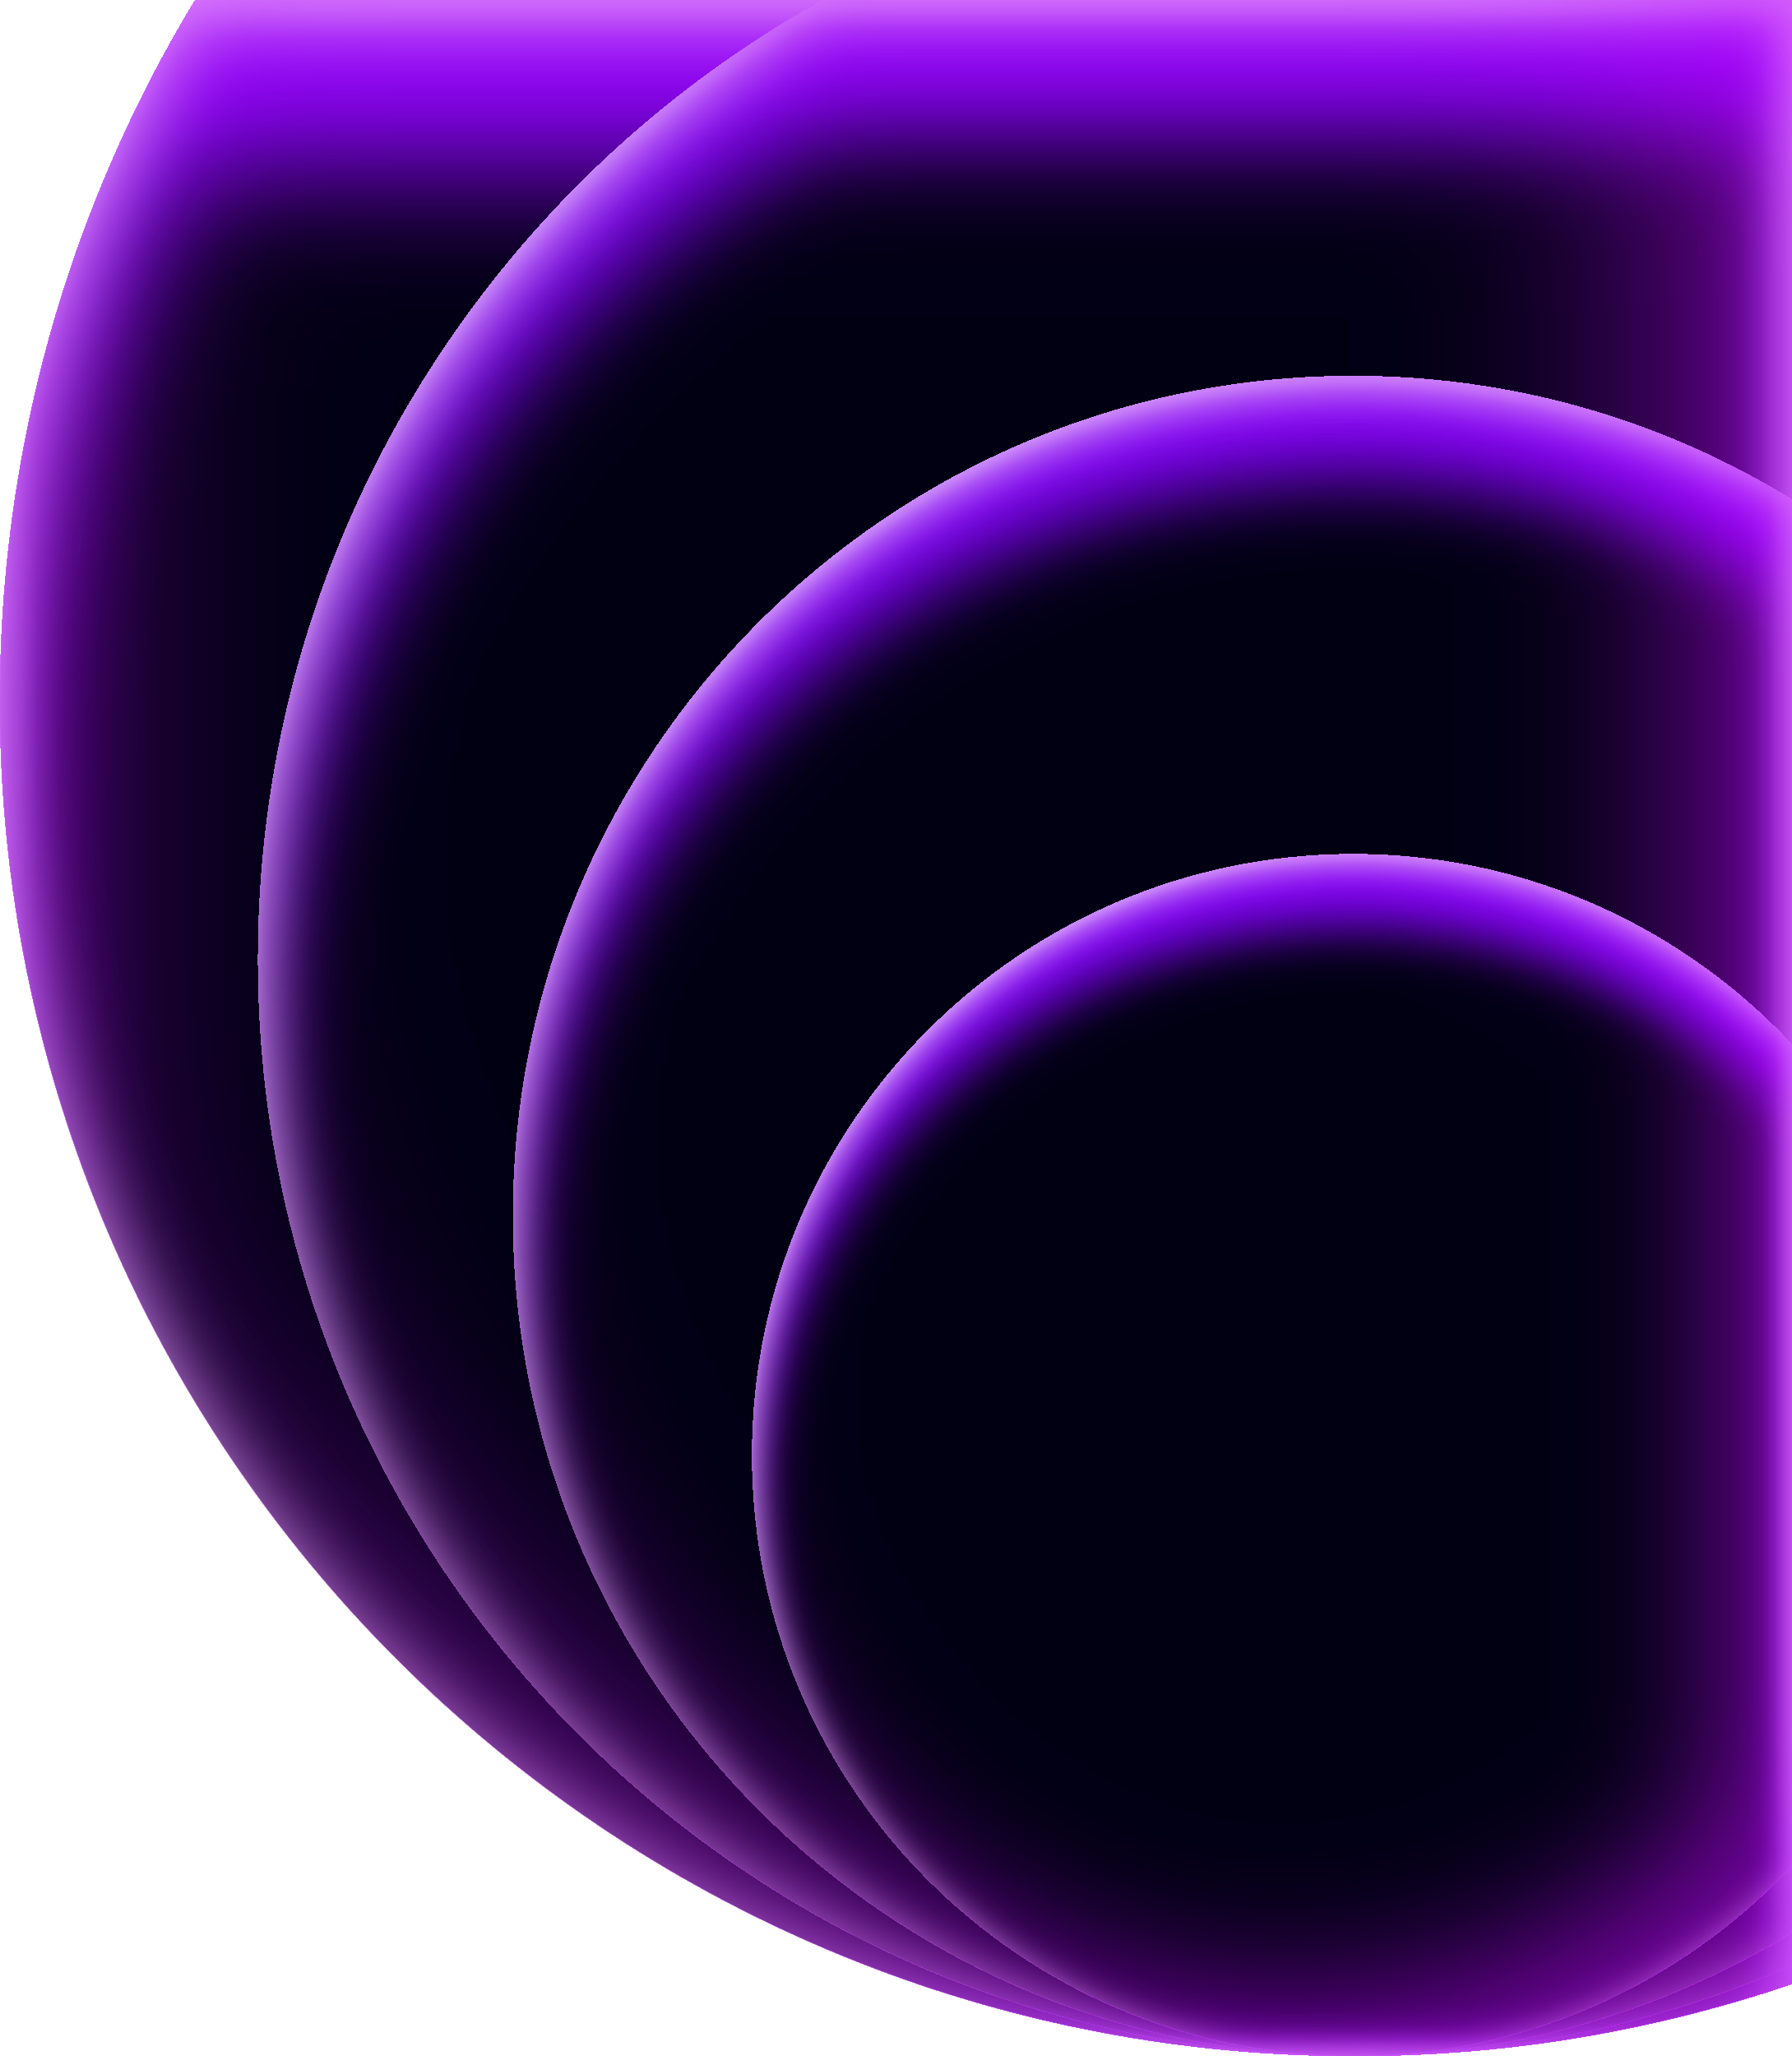
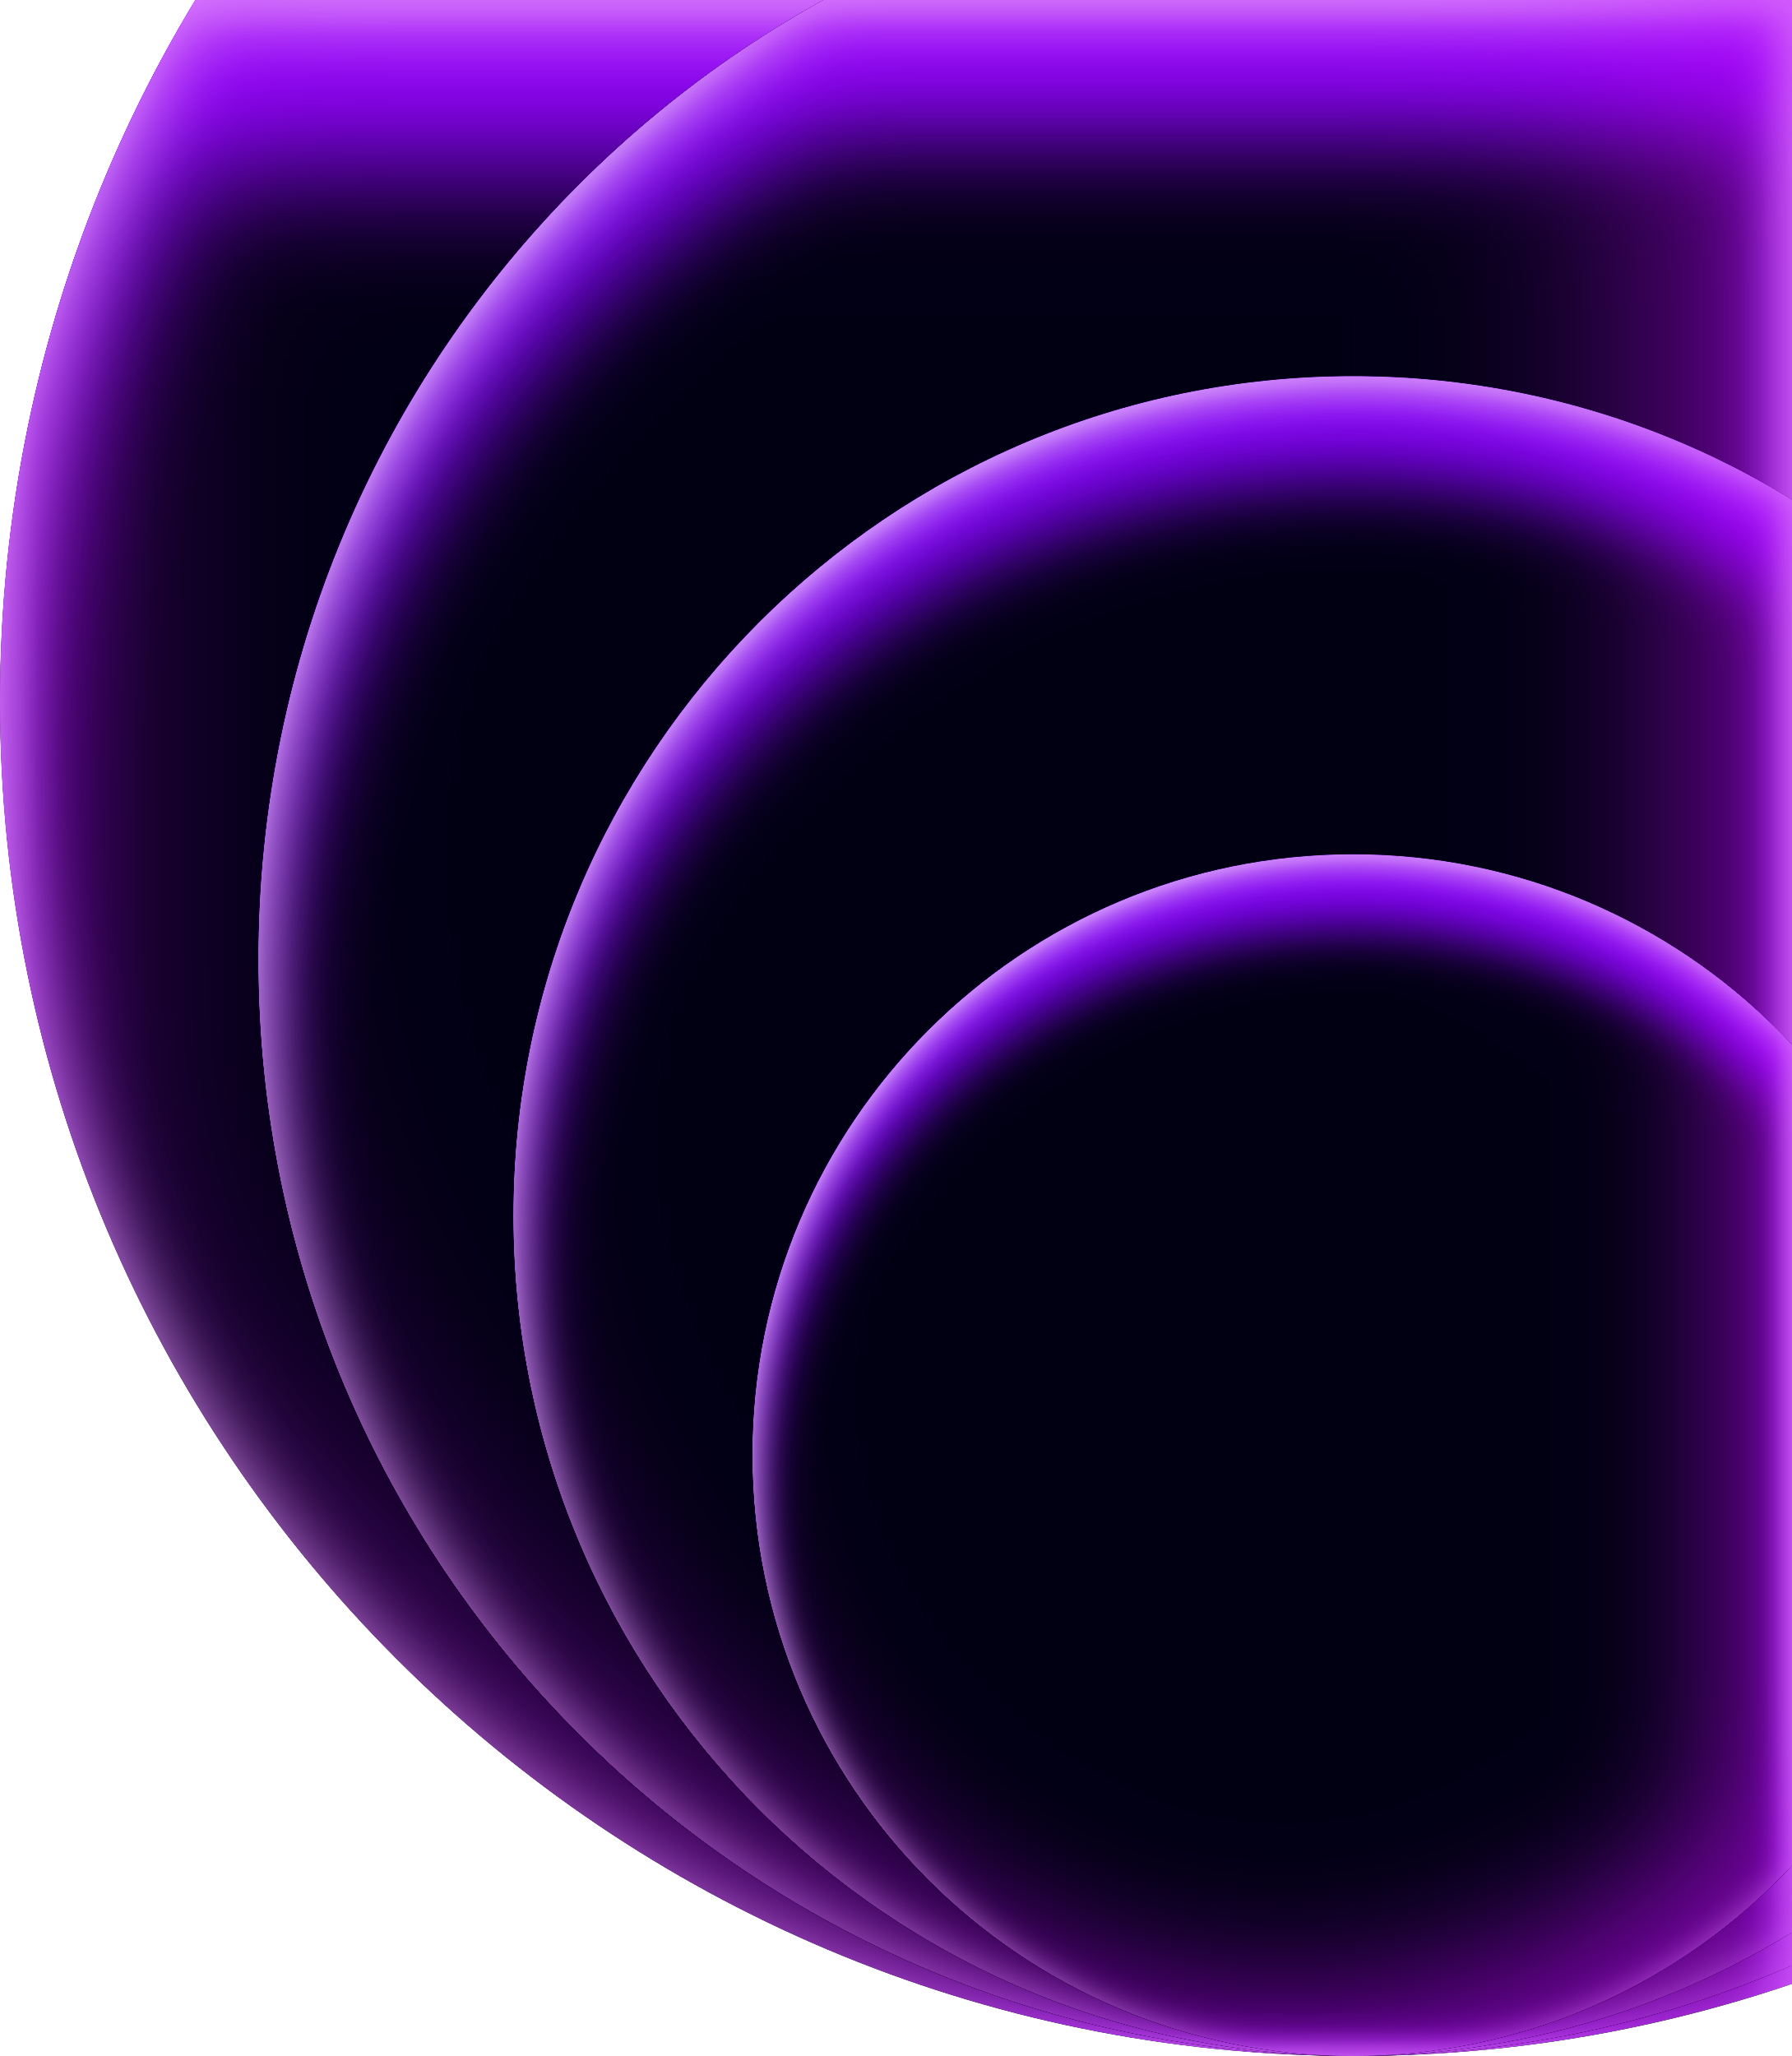
<svg xmlns="http://www.w3.org/2000/svg" width="562" height="645" viewBox="0 0 562 645" fill="none">
  <g filter="url(#filter0_iiii_0_1)">
    <circle cx="425" cy="220" r="425" fill="#010013" />
  </g>
  <g filter="url(#filter1_iiii_0_1)">
    <circle cx="425" cy="301" r="344" fill="#010013" />
  </g>
  <g filter="url(#filter2_iiii_0_1)">
    <circle cx="424.5" cy="381.5" r="263.5" fill="#010013" />
  </g>
  <g filter="url(#filter3_iiii_0_1)">
    <circle cx="424.5" cy="456.5" r="188.5" fill="#010013" />
  </g>
  <defs>
    <filter id="filter0_iiii_0_1" x="-49" y="-244" width="899" height="927" filterUnits="userSpaceOnUse" color-interpolation-filters="sRGB">
      <feFlood flood-opacity="0" result="BackgroundImageFix" />
      <feBlend mode="normal" in="SourceGraphic" in2="BackgroundImageFix" result="shape" />
-       <feColorMatrix in="SourceAlpha" type="matrix" values="0 0 0 0 0 0 0 0 0 0 0 0 0 0 0 0 0 0 127 0" result="hardAlpha" />
+       <feColorMatrix in="SourceAlpha" type="matrix" values="0 0 0 0 0 0 0 0 0 0 0 0 0 0 0 0 0 0 1 0" result="hardAlpha" />
      <feOffset dy="51" />
      <feGaussianBlur stdDeviation="19" />
      <feComposite in2="hardAlpha" operator="arithmetic" k2="-1" k3="1" />
      <feColorMatrix type="matrix" values="0 0 0 0 0.494 0 0 0 0 0.008 0 0 0 0 0.961 0 0 0 1 0" />
      <feBlend mode="normal" in2="shape" result="effect1_innerShadow_0_1" />
-       <feColorMatrix in="SourceAlpha" type="matrix" values="0 0 0 0 0 0 0 0 0 0 0 0 0 0 0 0 0 0 127 0" result="hardAlpha" />
+       <feColorMatrix in="SourceAlpha" type="matrix" values="0 0 0 0 0 0 0 0 0 0 0 0 0 0 0 0 0 0 1 0" result="hardAlpha" />
      <feOffset dy="5" />
      <feGaussianBlur stdDeviation="12.5" />
      <feComposite in2="hardAlpha" operator="arithmetic" k2="-1" k3="1" />
      <feColorMatrix type="matrix" values="0 0 0 0 1 0 0 0 0 0.976 0 0 0 0 0.976 0 0 0 0.88 0" />
      <feBlend mode="normal" in2="effect1_innerShadow_0_1" result="effect2_innerShadow_0_1" />
-       <feColorMatrix in="SourceAlpha" type="matrix" values="0 0 0 0 0 0 0 0 0 0 0 0 0 0 0 0 0 0 127 0" result="hardAlpha" />
+       <feColorMatrix in="SourceAlpha" type="matrix" values="0 0 0 0 0 0 0 0 0 0 0 0 0 0 0 0 0 0 1 0" result="hardAlpha" />
      <feOffset dy="5" />
      <feGaussianBlur stdDeviation="2" />
      <feComposite in2="hardAlpha" operator="arithmetic" k2="-1" k3="1" />
      <feColorMatrix type="matrix" values="0 0 0 0 1 0 0 0 0 1 0 0 0 0 1 0 0 0 0.08 0" />
      <feBlend mode="normal" in2="effect2_innerShadow_0_1" result="effect3_innerShadow_0_1" />
-       <feColorMatrix in="SourceAlpha" type="matrix" values="0 0 0 0 0 0 0 0 0 0 0 0 0 0 0 0 0 0 127 0" result="hardAlpha" />
+       <feColorMatrix in="SourceAlpha" type="matrix" values="0 0 0 0 0 0 0 0 0 0 0 0 0 0 0 0 0 0 1 0" result="hardAlpha" />
      <feOffset dx="-49" dy="-39" />
      <feGaussianBlur stdDeviation="51" />
      <feComposite in2="hardAlpha" operator="arithmetic" k2="-1" k3="1" />
      <feColorMatrix type="matrix" values="0 0 0 0 0.753 0 0 0 0 0.016 0 0 0 0 0.996 0 0 0 0.6 0" />
      <feBlend mode="normal" in2="effect3_innerShadow_0_1" result="effect4_innerShadow_0_1" />
    </filter>
    <filter id="filter1_iiii_0_1" x="41.339" y="-74.567" width="727.661" height="750.325" filterUnits="userSpaceOnUse" color-interpolation-filters="sRGB">
      <feFlood flood-opacity="0" result="BackgroundImageFix" />
      <feBlend mode="normal" in="SourceGraphic" in2="BackgroundImageFix" result="shape" />
-       <feColorMatrix in="SourceAlpha" type="matrix" values="0 0 0 0 0 0 0 0 0 0 0 0 0 0 0 0 0 0 127 0" result="hardAlpha" />
+       <feColorMatrix in="SourceAlpha" type="matrix" values="0 0 0 0 0 0 0 0 0 0 0 0 0 0 0 0 0 0 1 0" result="hardAlpha" />
      <feOffset dy="41.28" />
      <feGaussianBlur stdDeviation="15.379" />
      <feComposite in2="hardAlpha" operator="arithmetic" k2="-1" k3="1" />
      <feColorMatrix type="matrix" values="0 0 0 0 0.494 0 0 0 0 0.008 0 0 0 0 0.961 0 0 0 1 0" />
      <feBlend mode="normal" in2="shape" result="effect1_innerShadow_0_1" />
-       <feColorMatrix in="SourceAlpha" type="matrix" values="0 0 0 0 0 0 0 0 0 0 0 0 0 0 0 0 0 0 127 0" result="hardAlpha" />
+       <feColorMatrix in="SourceAlpha" type="matrix" values="0 0 0 0 0 0 0 0 0 0 0 0 0 0 0 0 0 0 1 0" result="hardAlpha" />
      <feOffset dy="4.047" />
      <feGaussianBlur stdDeviation="10.118" />
      <feComposite in2="hardAlpha" operator="arithmetic" k2="-1" k3="1" />
      <feColorMatrix type="matrix" values="0 0 0 0 1 0 0 0 0 0.976 0 0 0 0 0.976 0 0 0 0.88 0" />
      <feBlend mode="normal" in2="effect1_innerShadow_0_1" result="effect2_innerShadow_0_1" />
-       <feColorMatrix in="SourceAlpha" type="matrix" values="0 0 0 0 0 0 0 0 0 0 0 0 0 0 0 0 0 0 127 0" result="hardAlpha" />
+       <feColorMatrix in="SourceAlpha" type="matrix" values="0 0 0 0 0 0 0 0 0 0 0 0 0 0 0 0 0 0 1 0" result="hardAlpha" />
      <feOffset dy="4.047" />
      <feGaussianBlur stdDeviation="1.619" />
      <feComposite in2="hardAlpha" operator="arithmetic" k2="-1" k3="1" />
      <feColorMatrix type="matrix" values="0 0 0 0 1 0 0 0 0 1 0 0 0 0 1 0 0 0 0.08 0" />
      <feBlend mode="normal" in2="effect2_innerShadow_0_1" result="effect3_innerShadow_0_1" />
-       <feColorMatrix in="SourceAlpha" type="matrix" values="0 0 0 0 0 0 0 0 0 0 0 0 0 0 0 0 0 0 127 0" result="hardAlpha" />
+       <feColorMatrix in="SourceAlpha" type="matrix" values="0 0 0 0 0 0 0 0 0 0 0 0 0 0 0 0 0 0 1 0" result="hardAlpha" />
      <feOffset dx="-39.661" dy="-31.567" />
      <feGaussianBlur stdDeviation="41.28" />
      <feComposite in2="hardAlpha" operator="arithmetic" k2="-1" k3="1" />
      <feColorMatrix type="matrix" values="0 0 0 0 0.753 0 0 0 0 0.016 0 0 0 0 0.996 0 0 0 0.6 0" />
      <feBlend mode="normal" in2="effect3_innerShadow_0_1" result="effect4_innerShadow_0_1" />
    </filter>
    <filter id="filter2_iiii_0_1" x="130.62" y="93.82" width="557.38" height="574.74" filterUnits="userSpaceOnUse" color-interpolation-filters="sRGB">
      <feFlood flood-opacity="0" result="BackgroundImageFix" />
      <feBlend mode="normal" in="SourceGraphic" in2="BackgroundImageFix" result="shape" />
-       <feColorMatrix in="SourceAlpha" type="matrix" values="0 0 0 0 0 0 0 0 0 0 0 0 0 0 0 0 0 0 127 0" result="hardAlpha" />
+       <feColorMatrix in="SourceAlpha" type="matrix" values="0 0 0 0 0 0 0 0 0 0 0 0 0 0 0 0 0 0 1 0" result="hardAlpha" />
      <feOffset dy="31.62" />
      <feGaussianBlur stdDeviation="11.78" />
      <feComposite in2="hardAlpha" operator="arithmetic" k2="-1" k3="1" />
      <feColorMatrix type="matrix" values="0 0 0 0 0.494 0 0 0 0 0.008 0 0 0 0 0.961 0 0 0 1 0" />
      <feBlend mode="normal" in2="shape" result="effect1_innerShadow_0_1" />
-       <feColorMatrix in="SourceAlpha" type="matrix" values="0 0 0 0 0 0 0 0 0 0 0 0 0 0 0 0 0 0 127 0" result="hardAlpha" />
+       <feColorMatrix in="SourceAlpha" type="matrix" values="0 0 0 0 0 0 0 0 0 0 0 0 0 0 0 0 0 0 1 0" result="hardAlpha" />
      <feOffset dy="3.1" />
      <feGaussianBlur stdDeviation="7.75" />
      <feComposite in2="hardAlpha" operator="arithmetic" k2="-1" k3="1" />
      <feColorMatrix type="matrix" values="0 0 0 0 1 0 0 0 0 0.976 0 0 0 0 0.976 0 0 0 0.88 0" />
      <feBlend mode="normal" in2="effect1_innerShadow_0_1" result="effect2_innerShadow_0_1" />
-       <feColorMatrix in="SourceAlpha" type="matrix" values="0 0 0 0 0 0 0 0 0 0 0 0 0 0 0 0 0 0 127 0" result="hardAlpha" />
+       <feColorMatrix in="SourceAlpha" type="matrix" values="0 0 0 0 0 0 0 0 0 0 0 0 0 0 0 0 0 0 1 0" result="hardAlpha" />
      <feOffset dy="3.1" />
      <feGaussianBlur stdDeviation="1.24" />
      <feComposite in2="hardAlpha" operator="arithmetic" k2="-1" k3="1" />
      <feColorMatrix type="matrix" values="0 0 0 0 1 0 0 0 0 1 0 0 0 0 1 0 0 0 0.08 0" />
      <feBlend mode="normal" in2="effect2_innerShadow_0_1" result="effect3_innerShadow_0_1" />
-       <feColorMatrix in="SourceAlpha" type="matrix" values="0 0 0 0 0 0 0 0 0 0 0 0 0 0 0 0 0 0 127 0" result="hardAlpha" />
+       <feColorMatrix in="SourceAlpha" type="matrix" values="0 0 0 0 0 0 0 0 0 0 0 0 0 0 0 0 0 0 1 0" result="hardAlpha" />
      <feOffset dx="-30.38" dy="-24.18" />
      <feGaussianBlur stdDeviation="31.62" />
      <feComposite in2="hardAlpha" operator="arithmetic" k2="-1" k3="1" />
      <feColorMatrix type="matrix" values="0 0 0 0 0.753 0 0 0 0 0.016 0 0 0 0 0.996 0 0 0 0.6 0" />
      <feBlend mode="normal" in2="effect3_innerShadow_0_1" result="effect4_innerShadow_0_1" />
    </filter>
    <filter id="filter3_iiii_0_1" x="214.267" y="250.702" width="398.733" height="411.152" filterUnits="userSpaceOnUse" color-interpolation-filters="sRGB">
      <feFlood flood-opacity="0" result="BackgroundImageFix" />
      <feBlend mode="normal" in="SourceGraphic" in2="BackgroundImageFix" result="shape" />
-       <feColorMatrix in="SourceAlpha" type="matrix" values="0 0 0 0 0 0 0 0 0 0 0 0 0 0 0 0 0 0 127 0" result="hardAlpha" />
+       <feColorMatrix in="SourceAlpha" type="matrix" values="0 0 0 0 0 0 0 0 0 0 0 0 0 0 0 0 0 0 1 0" result="hardAlpha" />
      <feOffset dy="22.62" />
      <feGaussianBlur stdDeviation="8.427" />
      <feComposite in2="hardAlpha" operator="arithmetic" k2="-1" k3="1" />
      <feColorMatrix type="matrix" values="0 0 0 0 0.494 0 0 0 0 0.008 0 0 0 0 0.961 0 0 0 1 0" />
      <feBlend mode="normal" in2="shape" result="effect1_innerShadow_0_1" />
-       <feColorMatrix in="SourceAlpha" type="matrix" values="0 0 0 0 0 0 0 0 0 0 0 0 0 0 0 0 0 0 127 0" result="hardAlpha" />
+       <feColorMatrix in="SourceAlpha" type="matrix" values="0 0 0 0 0 0 0 0 0 0 0 0 0 0 0 0 0 0 1 0" result="hardAlpha" />
      <feOffset dy="2.218" />
      <feGaussianBlur stdDeviation="5.544" />
      <feComposite in2="hardAlpha" operator="arithmetic" k2="-1" k3="1" />
      <feColorMatrix type="matrix" values="0 0 0 0 1 0 0 0 0 0.976 0 0 0 0 0.976 0 0 0 0.88 0" />
      <feBlend mode="normal" in2="effect1_innerShadow_0_1" result="effect2_innerShadow_0_1" />
-       <feColorMatrix in="SourceAlpha" type="matrix" values="0 0 0 0 0 0 0 0 0 0 0 0 0 0 0 0 0 0 127 0" result="hardAlpha" />
+       <feColorMatrix in="SourceAlpha" type="matrix" values="0 0 0 0 0 0 0 0 0 0 0 0 0 0 0 0 0 0 1 0" result="hardAlpha" />
      <feOffset dy="2.218" />
      <feGaussianBlur stdDeviation="0.887" />
      <feComposite in2="hardAlpha" operator="arithmetic" k2="-1" k3="1" />
      <feColorMatrix type="matrix" values="0 0 0 0 1 0 0 0 0 1 0 0 0 0 1 0 0 0 0.08 0" />
      <feBlend mode="normal" in2="effect2_innerShadow_0_1" result="effect3_innerShadow_0_1" />
-       <feColorMatrix in="SourceAlpha" type="matrix" values="0 0 0 0 0 0 0 0 0 0 0 0 0 0 0 0 0 0 127 0" result="hardAlpha" />
+       <feColorMatrix in="SourceAlpha" type="matrix" values="0 0 0 0 0 0 0 0 0 0 0 0 0 0 0 0 0 0 1 0" result="hardAlpha" />
      <feOffset dx="-21.733" dy="-17.298" />
      <feGaussianBlur stdDeviation="22.62" />
      <feComposite in2="hardAlpha" operator="arithmetic" k2="-1" k3="1" />
      <feColorMatrix type="matrix" values="0 0 0 0 0.753 0 0 0 0 0.016 0 0 0 0 0.996 0 0 0 0.6 0" />
      <feBlend mode="normal" in2="effect3_innerShadow_0_1" result="effect4_innerShadow_0_1" />
    </filter>
  </defs>
</svg>
